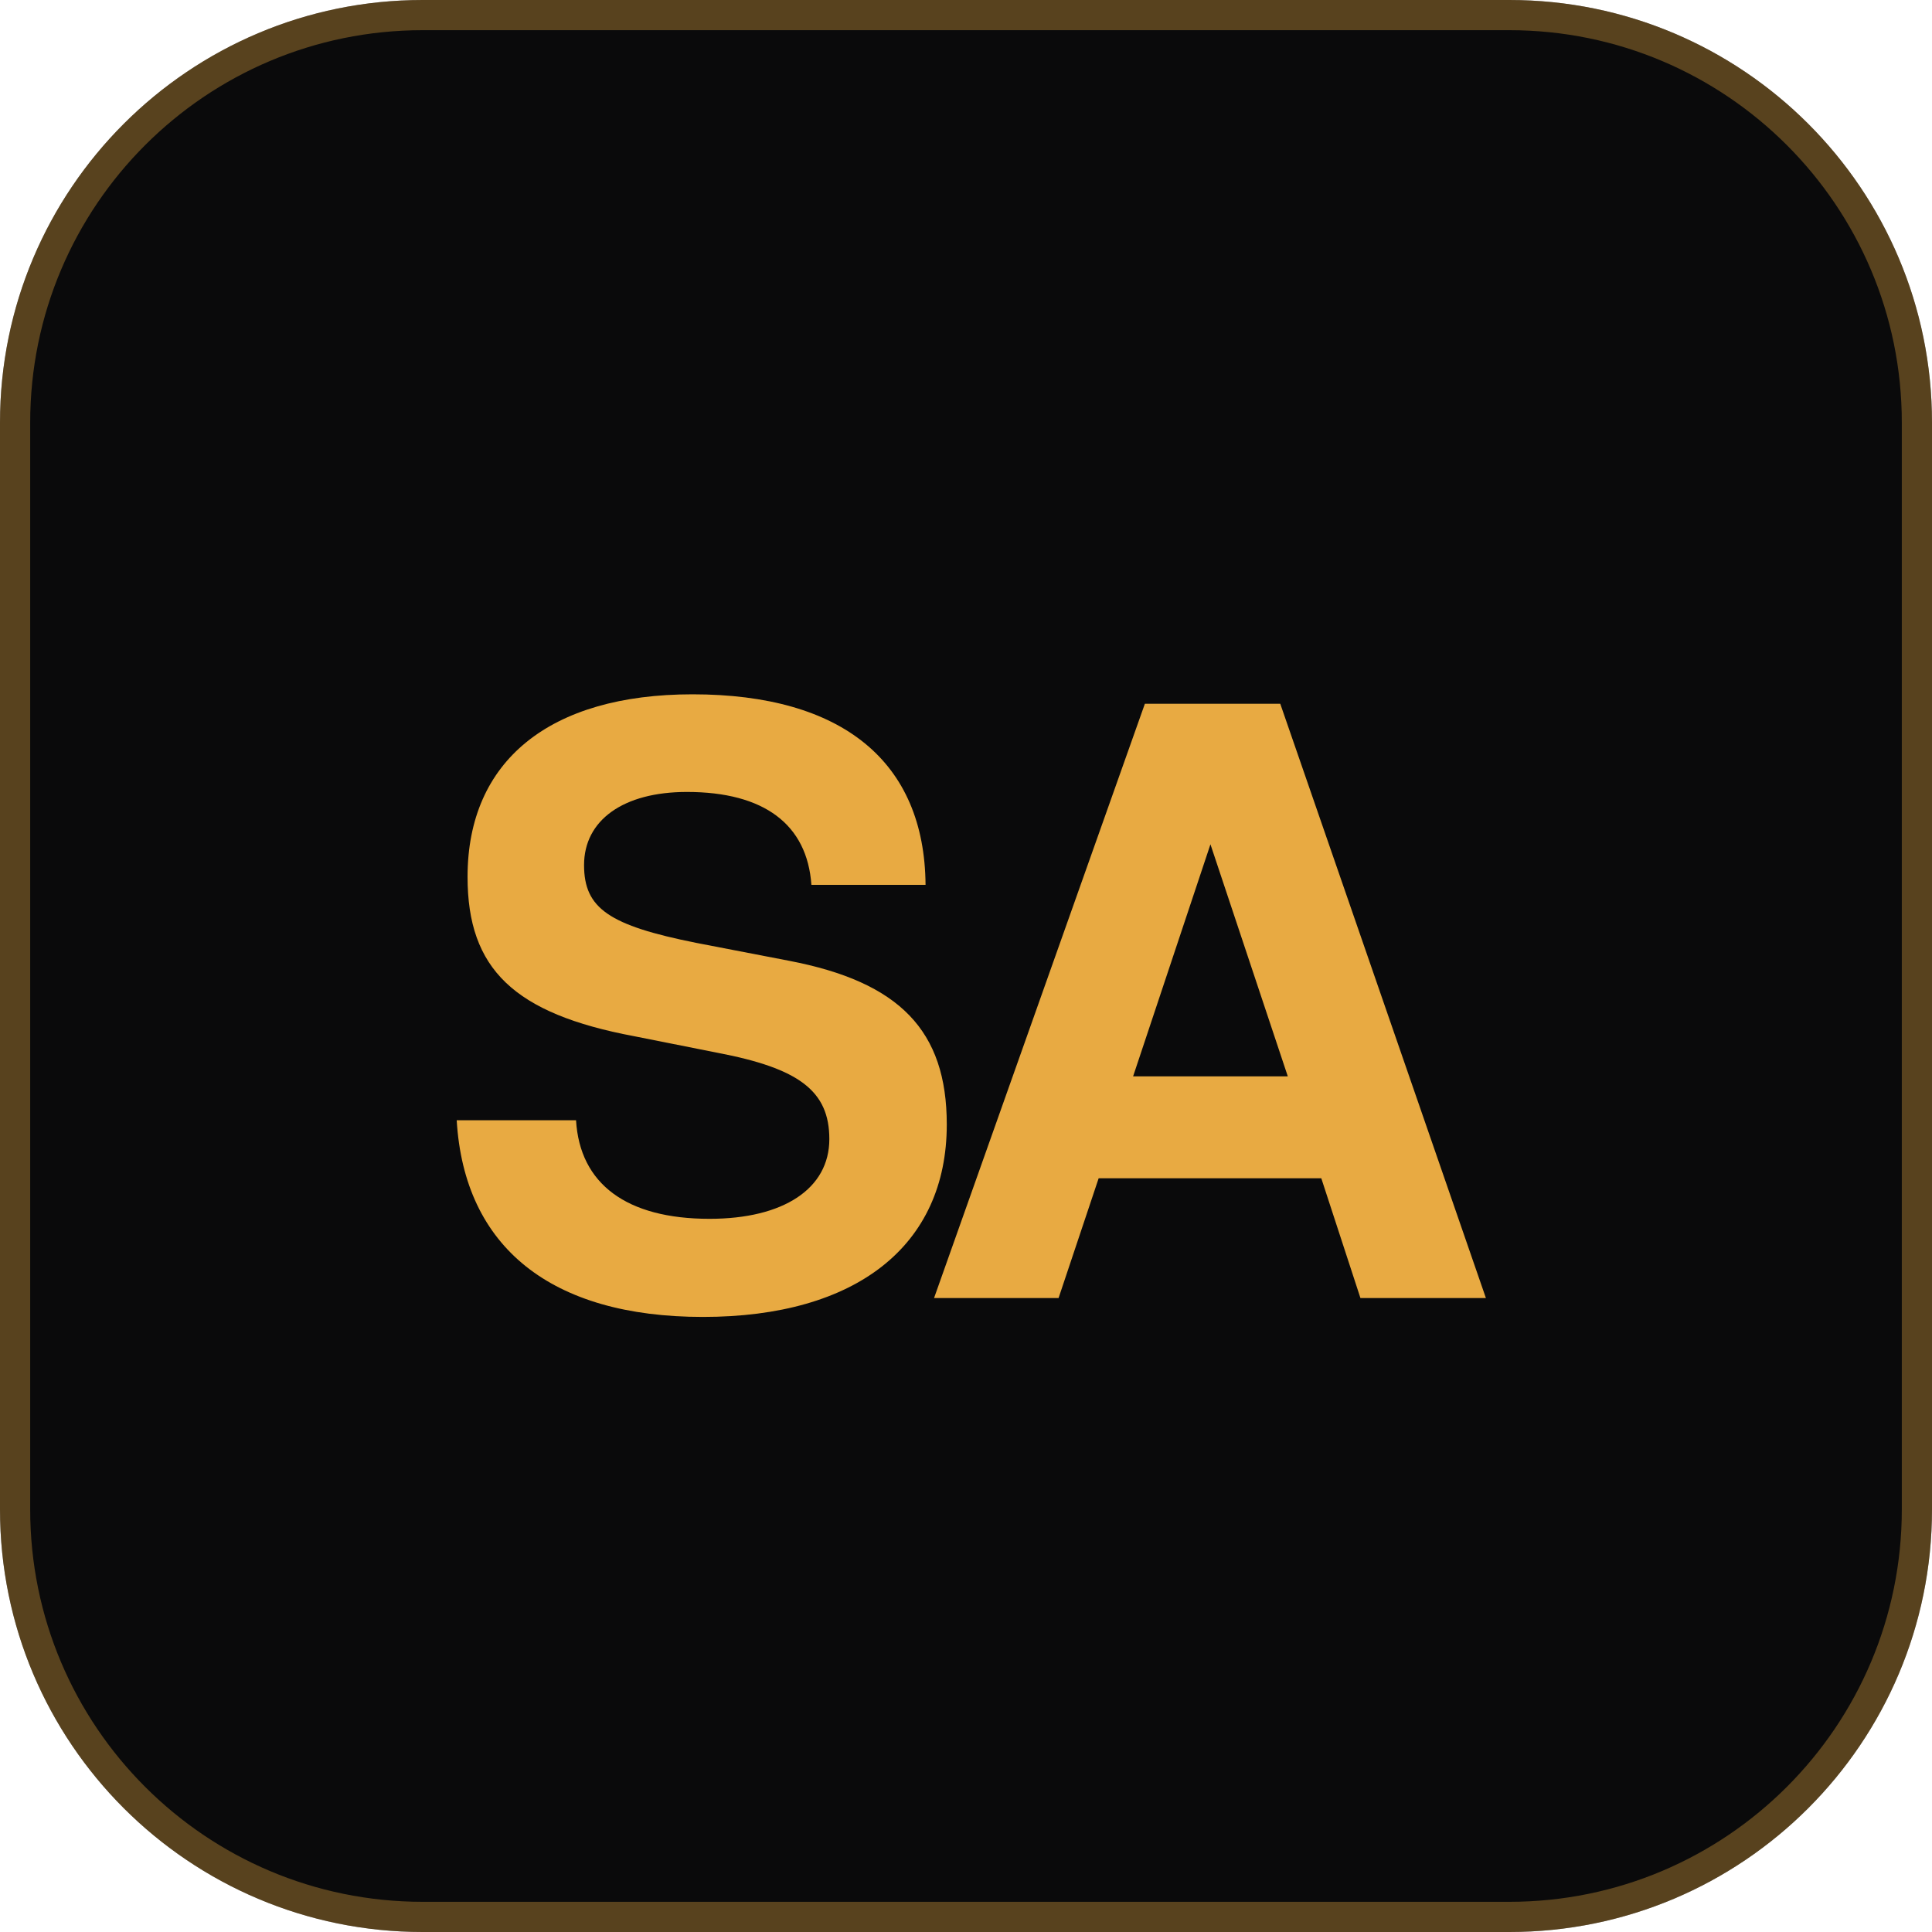
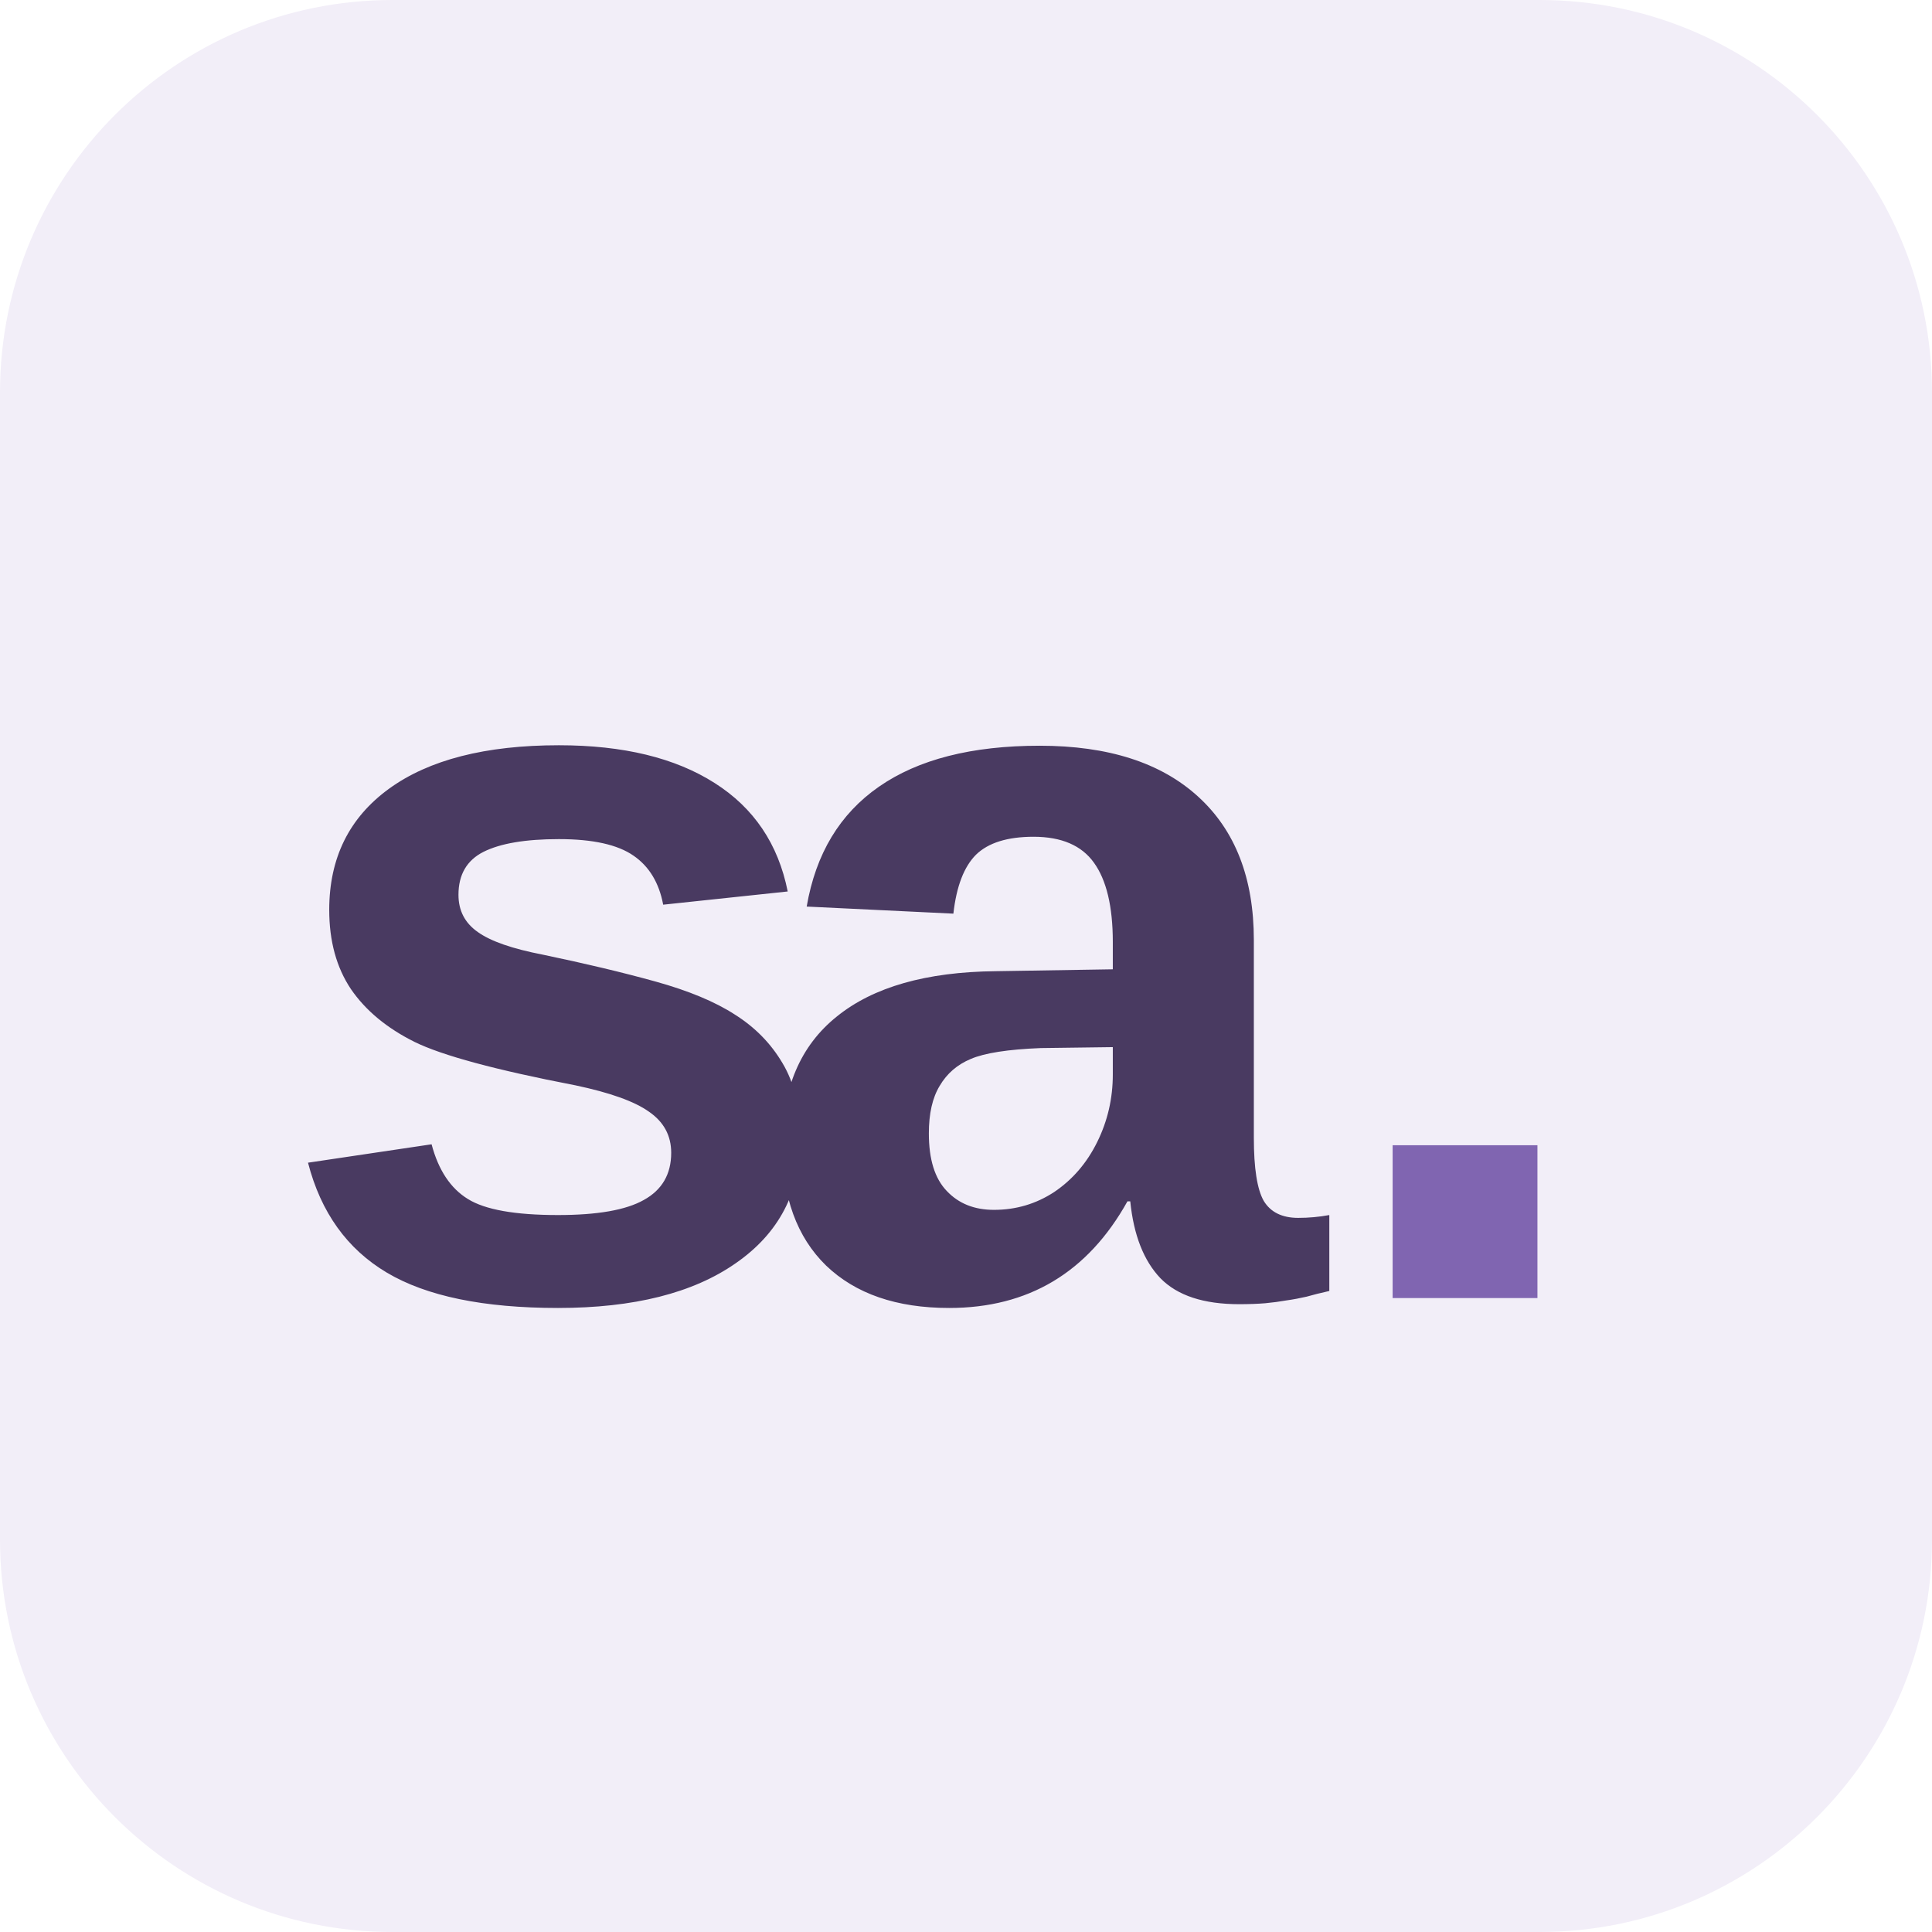
<svg xmlns="http://www.w3.org/2000/svg" viewBox="0 0 64 64">
-   <rect width="64" height="64" rx="14" fill="#0a0a0b" />
-   <rect width="63" height="63" x="0.5" y="0.5" rx="13.5" fill="none" stroke="#e8aa42" stroke-opacity="0.35" />
-   <text x="32" y="43" font-family="Helvetica, Arial, sans-serif" font-size="27" font-weight="700" letter-spacing="-1.5" fill="#e8aa42" text-anchor="middle">SA</text>
+   <rect width="64" height="64" rx="13" fill="#f2eef8" />
+   <text x="9" y="43" font-family="Arial,sans-serif" font-size="34" font-weight="700" letter-spacing="-3" fill="#493a61">sa<tspan fill="#8065b1">.</tspan>
+   </text>
</svg>
